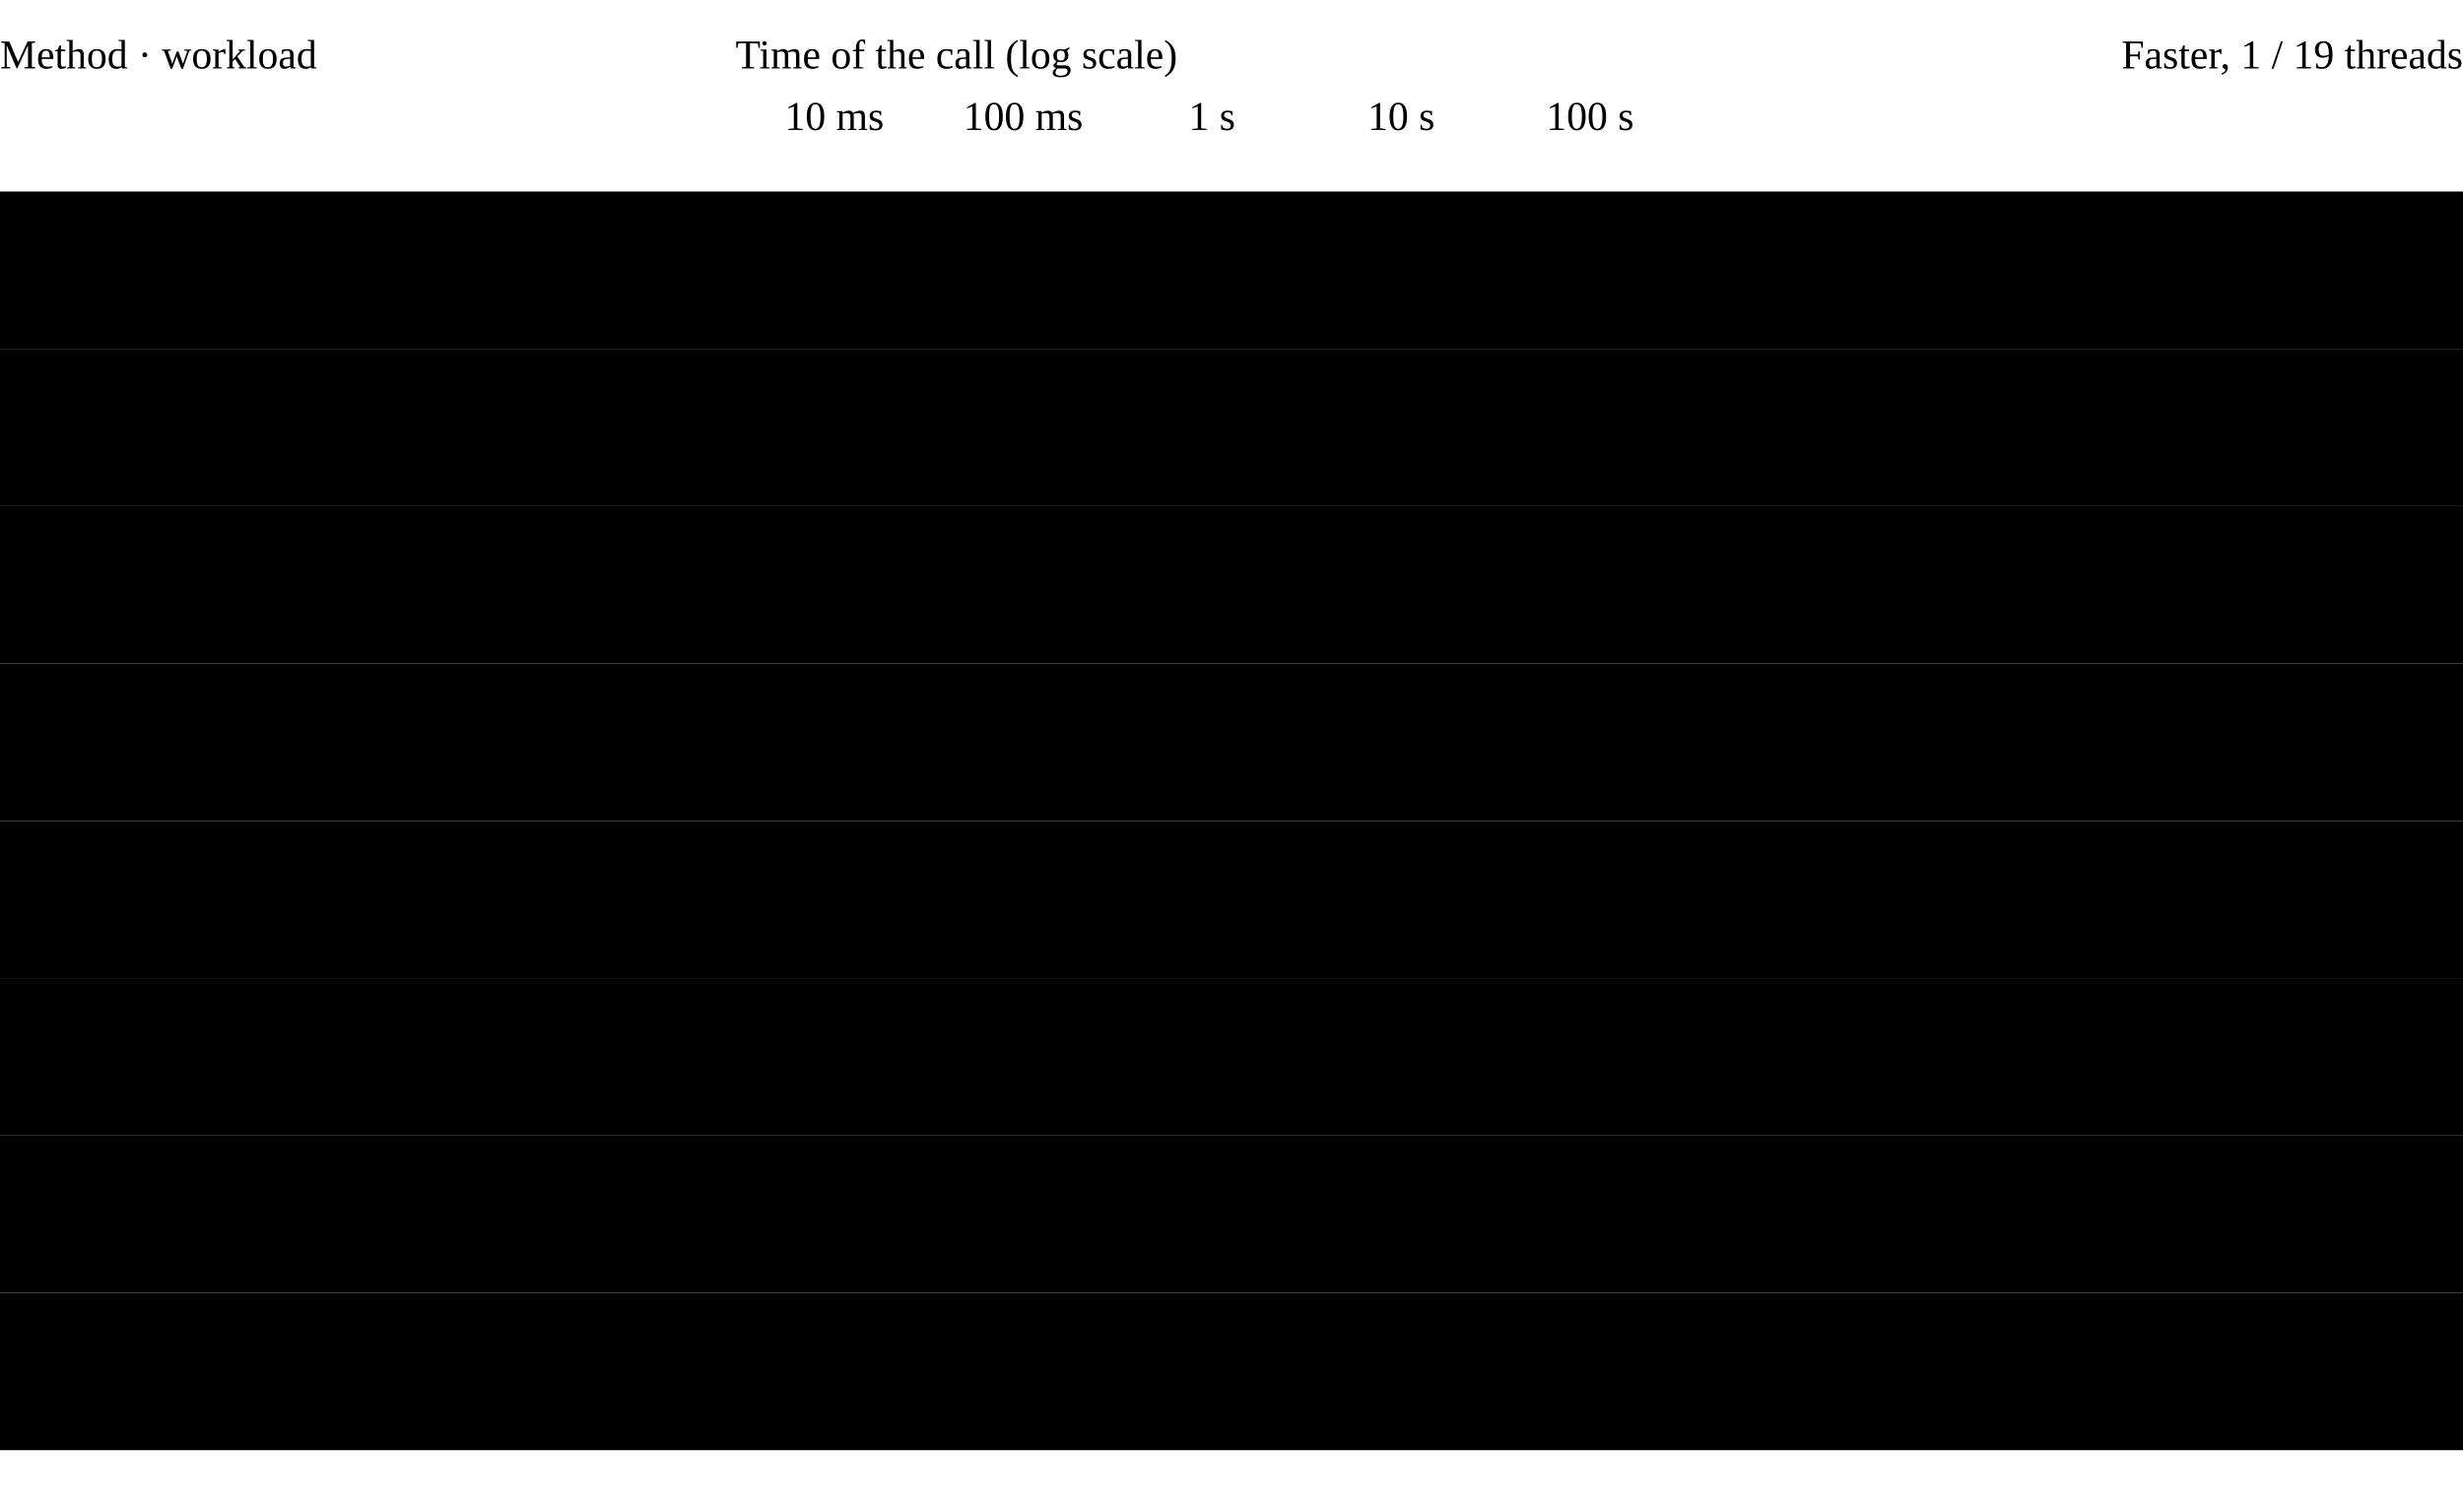
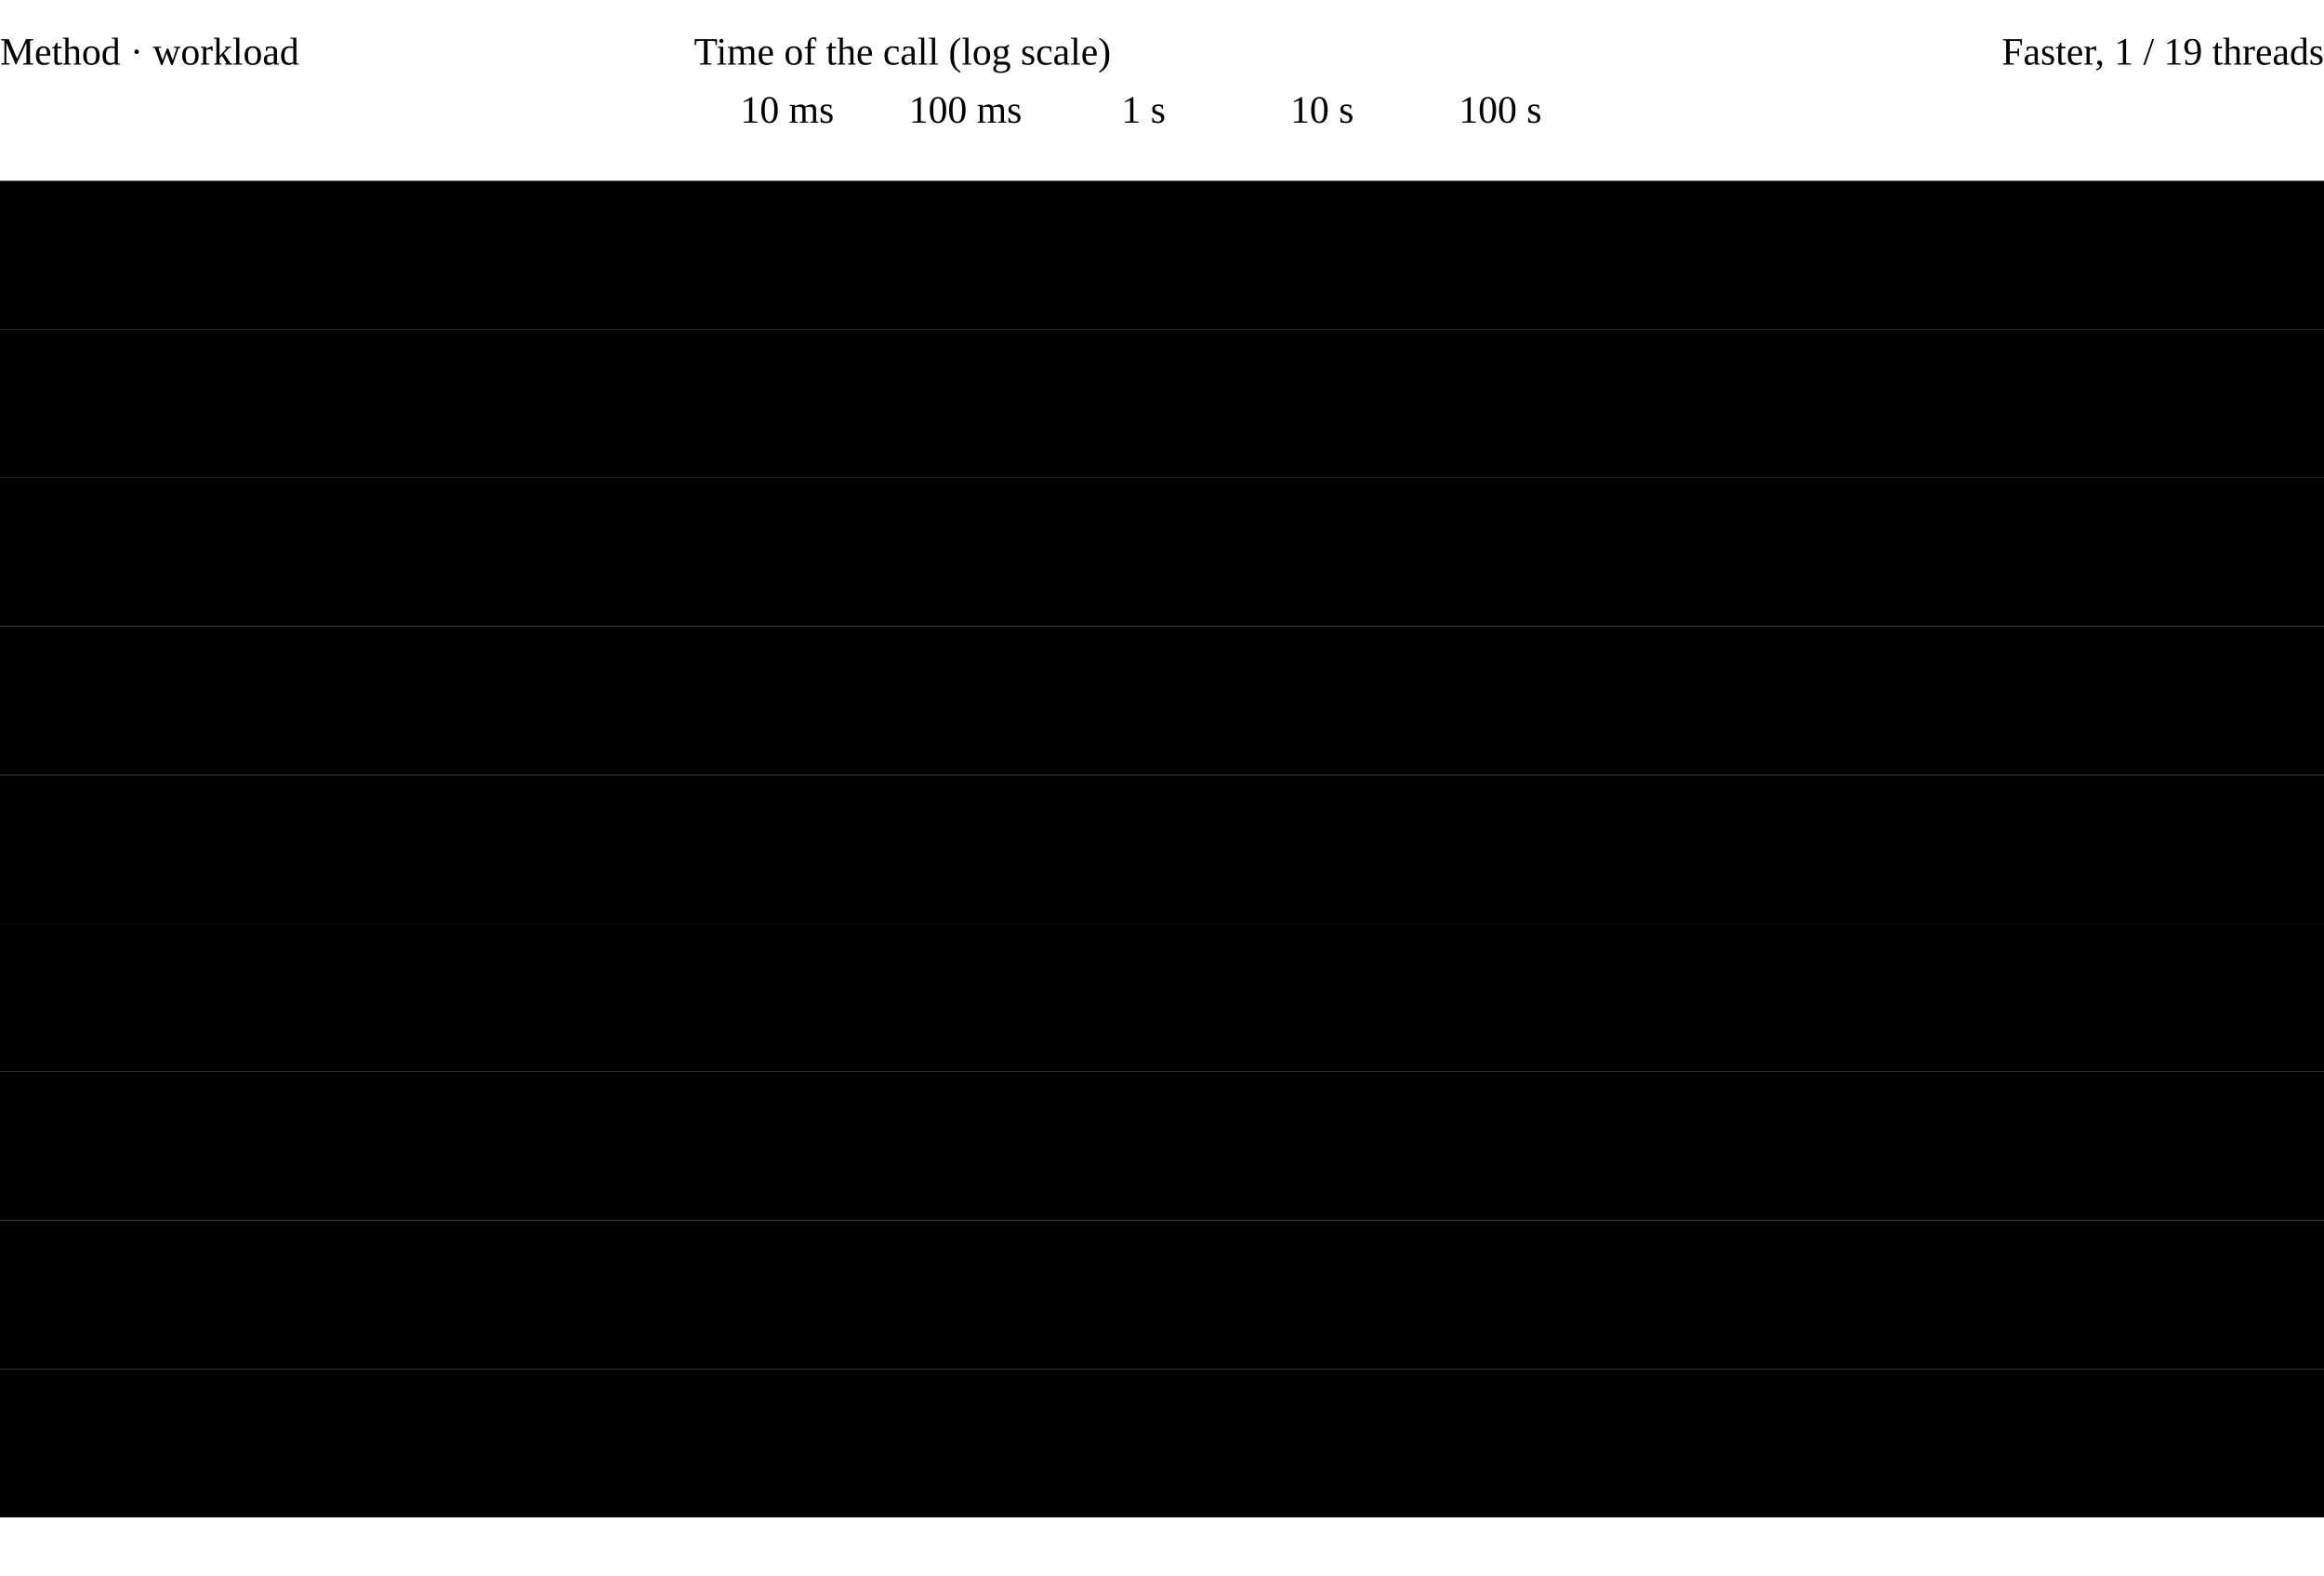
- <svg xmlns="http://www.w3.org/2000/svg" class="zc" viewBox="0 0 720 442" role="img" aria-label="Time of each original implementation and of Zeit on 1 and 19 threads, on the largest workload of each benchmark">
+ <svg xmlns="http://www.w3.org/2000/svg" class="zc" viewBox="0 0 720 488" role="img" aria-label="Time of each original implementation and of Zeit on 1 and 19 threads, on the largest workload of each benchmark">
  <text class="zc-head" x="0" y="20">Method · workload</text>
  <text class="zc-head" x="215" y="20">Time of the call (log scale)</text>
  <text class="zc-head" x="720" y="20" text-anchor="end">Faster, 1 / 19 threads</text>
-   <line class="zc-grid" x1="243.9" x2="243.9" y1="44" y2="428" />
+   <line class="zc-grid" x1="243.9" x2="243.9" y1="44" y2="474" />
  <text class="zc-tick" x="243.9" y="38" text-anchor="middle">10 ms</text>
-   <line class="zc-grid" x1="299.1" x2="299.1" y1="44" y2="428" />
+   <line class="zc-grid" x1="299.1" x2="299.1" y1="44" y2="474" />
  <text class="zc-tick" x="299.1" y="38" text-anchor="middle">100 ms</text>
-   <line class="zc-grid" x1="354.3" x2="354.3" y1="44" y2="428" />
+   <line class="zc-grid" x1="354.3" x2="354.3" y1="44" y2="474" />
  <text class="zc-tick" x="354.3" y="38" text-anchor="middle">1 s</text>
-   <line class="zc-grid" x1="409.6" x2="409.6" y1="44" y2="428" />
+   <line class="zc-grid" x1="409.6" x2="409.6" y1="44" y2="474" />
  <text class="zc-tick" x="409.6" y="38" text-anchor="middle">10 s</text>
-   <line class="zc-grid" x1="464.8" x2="464.8" y1="44" y2="428" />
+   <line class="zc-grid" x1="464.8" x2="464.8" y1="44" y2="474" />
  <text class="zc-tick" x="464.8" y="38" text-anchor="middle">100 s</text>
  <g class="zc-row" data-tip="Emerging hot spots, 100 × 100 cells × 12 dates: sfdep, 9 permutations 8.7 min; Zeit 17 ms on 1 thread (30,481× faster), 6.0 ms on 19 (86,056×). Agreement: Gi* max diff 2.0e-14." tabindex="0">
    <rect class="zc-hit" x="0" y="56" width="720" height="46" />
    <text class="zc-name" x="0" y="76.0">Emerging hot spots</text>
    <text class="zc-sub" x="0" y="92.0">100 × 100 cells × 12 dates</text>
    <line class="zc-link" x1="231.8" x2="504.3" y1="79.0" y2="79.0" />
    <circle class="zc-dot zc-dot--ref" cx="504.3" cy="79.0" r="6" />
    <circle class="zc-dot zc-bar--zeit-lo" cx="256.7" cy="79.0" r="6" />
    <circle class="zc-dot zc-dot--zeit" cx="231.8" cy="79.0" r="6" />
    <text class="zc-val zc-val--soft" x="220.8" y="83.0" text-anchor="end">6.0 ms</text>
    <text class="zc-val zc-val--soft" x="515.3" y="83.0">8.7 min</text>
    <text class="zc-val" x="720" y="83.0" text-anchor="end">30,481× / 86,056×</text>
  </g>
  <g class="zc-row" data-tip="Recovery metrics, 1000 × 1000 px × 21 years: RecoverMetricsR 52.4 s; Zeit 98 ms on 1 thread (535× faster), 61 ms on 19 (861×). Agreement: max rel. diff 6.0e-08 (rri, r80p, yryr, y2r)." tabindex="0">
    <rect class="zc-hit" x="0" y="102" width="720" height="46" />
    <text class="zc-name" x="0" y="122.0">Recovery metrics</text>
    <text class="zc-sub" x="0" y="138.0">1000 × 1000 px × 21 years</text>
    <line class="zc-link" x1="287.2" x2="449.3" y1="125.0" y2="125.0" />
    <circle class="zc-dot zc-dot--ref" cx="449.3" cy="125.0" r="6" />
    <circle class="zc-dot zc-bar--zeit-lo" cx="298.6" cy="125.0" r="6" />
    <circle class="zc-dot zc-dot--zeit" cx="287.2" cy="125.0" r="6" />
    <text class="zc-val zc-val--soft" x="276.2" y="129.0" text-anchor="end">61 ms</text>
    <text class="zc-val zc-val--soft" x="460.3" y="129.0">52.4 s</text>
    <text class="zc-val" x="720" y="129.0" text-anchor="end">535× / 861×</text>
  </g>
  <g class="zc-row" data-tip="EWMACD, 10,000 px × 71 dates: Brooks' EWMACD v1.3.0 script 2.8 s; Zeit 55 ms on 1 thread (50× faster), 6.6 ms on 19 (417×). Agreement: the same flags." tabindex="0">
    <rect class="zc-hit" x="0" y="148" width="720" height="46" />
    <text class="zc-name" x="0" y="168.0">EWMACD</text>
    <text class="zc-sub" x="0" y="184.0">10,000 px × 71 dates</text>
    <line class="zc-link" x1="233.9" x2="378.6" y1="171.0" y2="171.0" />
    <circle class="zc-dot zc-dot--ref" cx="378.6" cy="171.0" r="6" />
    <circle class="zc-dot zc-bar--zeit-lo" cx="284.6" cy="171.0" r="6" />
    <circle class="zc-dot zc-dot--zeit" cx="233.9" cy="171.0" r="6" />
    <text class="zc-val zc-val--soft" x="222.9" y="175.0" text-anchor="end">6.6 ms</text>
    <text class="zc-val zc-val--soft" x="389.6" y="175.0">2.8 s</text>
    <text class="zc-val" x="720" y="175.0" text-anchor="end">50× / 417×</text>
  </g>
  <g class="zc-row" data-tip="S-CCD, 1000 px × 1598 dates, synthetic: pyxccd 1.1.0 22.0 s; Zeit 1.2 s on 1 thread (19× faster), 142 ms on 19 (155×). Agreement: same number of breaks 100%, pyxccd's breaks within 1 obs 100%." tabindex="0">
    <rect class="zc-hit" x="0" y="194" width="720" height="46" />
    <text class="zc-name" x="0" y="214.0">S-CCD</text>
    <text class="zc-sub" x="0" y="230.0">1000 px × 1598 dates, synthetic</text>
    <line class="zc-link" x1="307.5" x2="428.5" y1="217.0" y2="217.0" />
    <circle class="zc-dot zc-dot--ref" cx="428.5" cy="217.0" r="6" />
    <circle class="zc-dot zc-bar--zeit-lo" cx="357.9" cy="217.0" r="6" />
    <circle class="zc-dot zc-dot--zeit" cx="307.5" cy="217.0" r="6" />
    <text class="zc-val zc-val--soft" x="296.5" y="221.0" text-anchor="end">142 ms</text>
    <text class="zc-val zc-val--soft" x="439.5" y="221.0">22.0 s</text>
    <text class="zc-val" x="720" y="221.0" text-anchor="end">19× / 155×</text>
  </g>
  <g class="zc-row" data-tip="Spectral unmixing, 1000 × 1000 px × 6 bands: RStoolbox mesma 21.8 s; Zeit 1.2 s on 1 thread (17× faster), 132 ms on 19 (165×). Agreement: max diff 4.0e-04 (fractions); RMSE never larger than mesma's." tabindex="0">
    <rect class="zc-hit" x="0" y="240" width="720" height="46" />
    <text class="zc-name" x="0" y="260.0">Spectral unmixing</text>
    <text class="zc-sub" x="0" y="276.0">1000 × 1000 px × 6 bands</text>
    <line class="zc-link" x1="305.8" x2="428.2" y1="263.0" y2="263.0" />
    <circle class="zc-dot zc-dot--ref" cx="428.2" cy="263.0" r="6" />
    <circle class="zc-dot zc-bar--zeit-lo" cx="359.6" cy="263.0" r="6" />
    <circle class="zc-dot zc-dot--zeit" cx="305.8" cy="263.0" r="6" />
    <text class="zc-val zc-val--soft" x="294.8" y="267.0" text-anchor="end">132 ms</text>
    <text class="zc-val zc-val--soft" x="439.2" y="267.0">21.8 s</text>
    <text class="zc-val" x="720" y="267.0" text-anchor="end">17× / 165×</text>
  </g>
  <g class="zc-row" data-tip="Bayesian smoothing, 1000 × 1000 px × 4 classes: sits 10.7 s; Zeit 1.1 s on 1 thread (9× faster), 147 ms on 19 (73×). Agreement: max diff 7.8e-16." tabindex="0">
    <rect class="zc-hit" x="0" y="286" width="720" height="46" />
    <text class="zc-name" x="0" y="306.0">Bayesian smoothing</text>
    <text class="zc-sub" x="0" y="322.0">1000 × 1000 px × 4 classes</text>
    <line class="zc-link" x1="308.3" x2="411.2" y1="309.0" y2="309.0" />
    <circle class="zc-dot zc-dot--ref" cx="411.2" cy="309.0" r="6" />
    <circle class="zc-dot zc-bar--zeit-lo" cx="357.4" cy="309.0" r="6" />
    <circle class="zc-dot zc-dot--zeit" cx="308.3" cy="309.0" r="6" />
    <text class="zc-val zc-val--soft" x="297.3" y="313.0" text-anchor="end">147 ms</text>
    <text class="zc-val zc-val--soft" x="422.2" y="313.0">10.7 s</text>
    <text class="zc-val" x="720" y="313.0" text-anchor="end">9× / 73×</text>
  </g>
  <g class="zc-row" data-tip="Area of applicability, 2000 × 100,000 points, 8 predictors: CAST 1.2 s; Zeit 447 ms on 1 thread (3× faster), 41 ms on 19 (30×). Agreement: DI max diff 1.6e-15." tabindex="0">
    <rect class="zc-hit" x="0" y="332" width="720" height="46" />
    <text class="zc-name" x="0" y="352.0">Area of applicability</text>
    <text class="zc-sub" x="0" y="368.0">2000 × 100,000 points, 8 predictors</text>
    <line class="zc-link" x1="277.6" x2="358.9" y1="355.0" y2="355.0" />
    <circle class="zc-dot zc-dot--ref" cx="358.9" cy="355.0" r="6" />
    <circle class="zc-dot zc-bar--zeit-lo" cx="335.0" cy="355.0" r="6" />
    <circle class="zc-dot zc-dot--zeit" cx="277.6" cy="355.0" r="6" />
    <text class="zc-val zc-val--soft" x="266.6" y="359.0" text-anchor="end">41 ms</text>
    <text class="zc-val zc-val--soft" x="369.9" y="359.0">1.2 s</text>
    <text class="zc-val" x="720" y="359.0" text-anchor="end">3× / 30×</text>
  </g>
  <g class="zc-row" data-tip="Area of applicability, 2000 × 100,000 points, 64 predictors: CAST 5.8 s; Zeit 990 ms on 1 thread (6× faster), 319 ms on 19 (18×). Agreement: DI max diff 1.8e-15." tabindex="0">
    <rect class="zc-hit" x="0" y="378" width="720" height="46" />
    <text class="zc-name" x="0" y="398.0">Area of applicability</text>
    <text class="zc-sub" x="0" y="414.0">2000 × 100,000 points, 64 predictors</text>
    <line class="zc-link" x1="326.9" x2="396.4" y1="401.0" y2="401.0" />
    <circle class="zc-dot zc-dot--ref" cx="396.4" cy="401.0" r="6" />
    <circle class="zc-dot zc-bar--zeit-lo" cx="354.1" cy="401.0" r="6" />
    <circle class="zc-dot zc-dot--zeit" cx="326.9" cy="401.0" r="6" />
    <text class="zc-val zc-val--soft" x="315.9" y="405.0" text-anchor="end">319 ms</text>
    <text class="zc-val zc-val--soft" x="407.4" y="405.0">5.8 s</text>
    <text class="zc-val" x="720" y="405.0" text-anchor="end">6× / 18×</text>
  </g>
+   <g class="zc-row" data-tip="BEAST, 10,000 px × 144 months: Rbeast (beast123, AVX2) on 1 thread 5.5 min; Zeit 3.6 min on 1 thread (2× faster), 18.1 s on 19 (2×). Agreement: the same chain with Rbeast's generic kernels; with its AVX2 kernels the trends differ by a median 2.3e-03 sd, the mean number of changepoints by -0.31." tabindex="0">
+     <rect class="zc-hit" x="0" y="424" width="720" height="46" />
+     <text class="zc-name" x="0" y="444.0">BEAST</text>
+     <text class="zc-sub" x="0" y="460.0">10,000 px × 144 months</text>
+     <line class="zc-link" x1="423.8" x2="493.3" y1="447.0" y2="447.0" />
+     <circle class="zc-dot zc-dot--ref" cx="493.3" cy="447.0" r="6" />
+     <circle class="zc-dot zc-bar--zeit-lo" cx="483.4" cy="447.0" r="6" />
+     <circle class="zc-dot zc-dot--zeit" cx="423.8" cy="447.0" r="6" />
+     <text class="zc-val zc-val--soft" x="412.8" y="451.0" text-anchor="end">18.1 s</text>
+     <text class="zc-val zc-val--soft" x="504.3" y="451.0">5.5 min</text>
+     <text class="zc-val" x="720" y="451.0" text-anchor="end">2× / 2×</text>
+   </g>
</svg>
